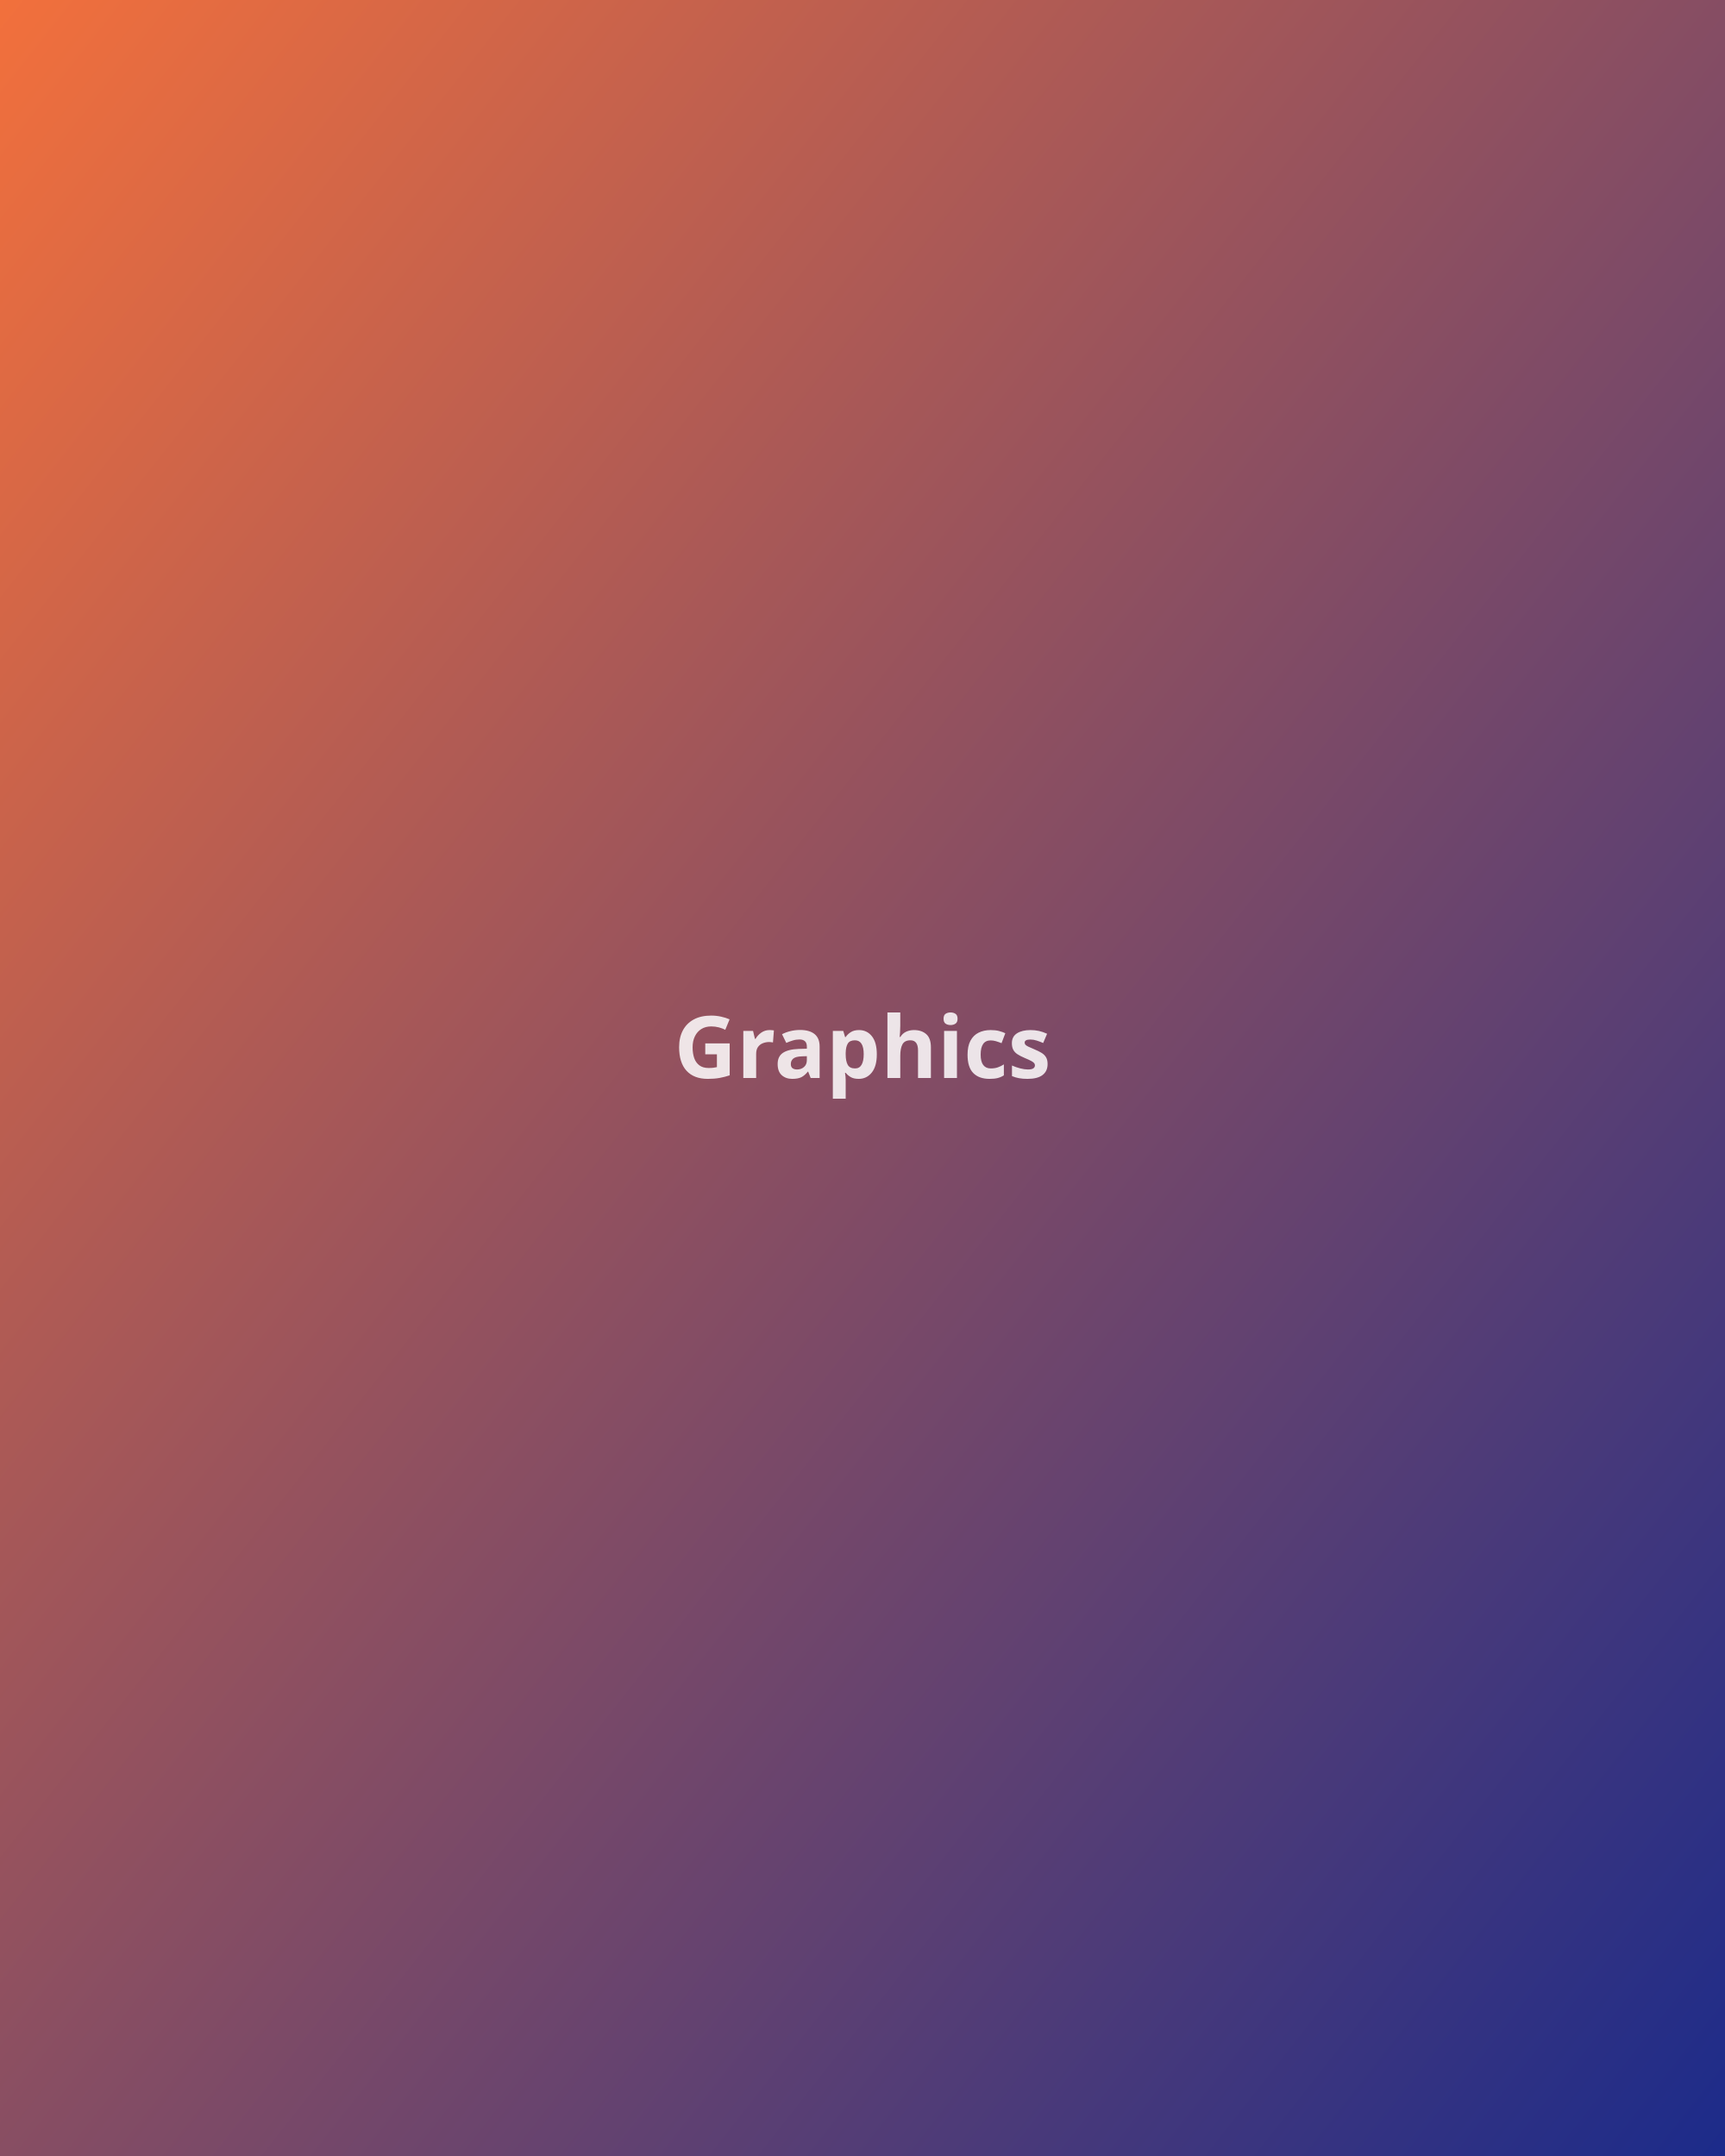
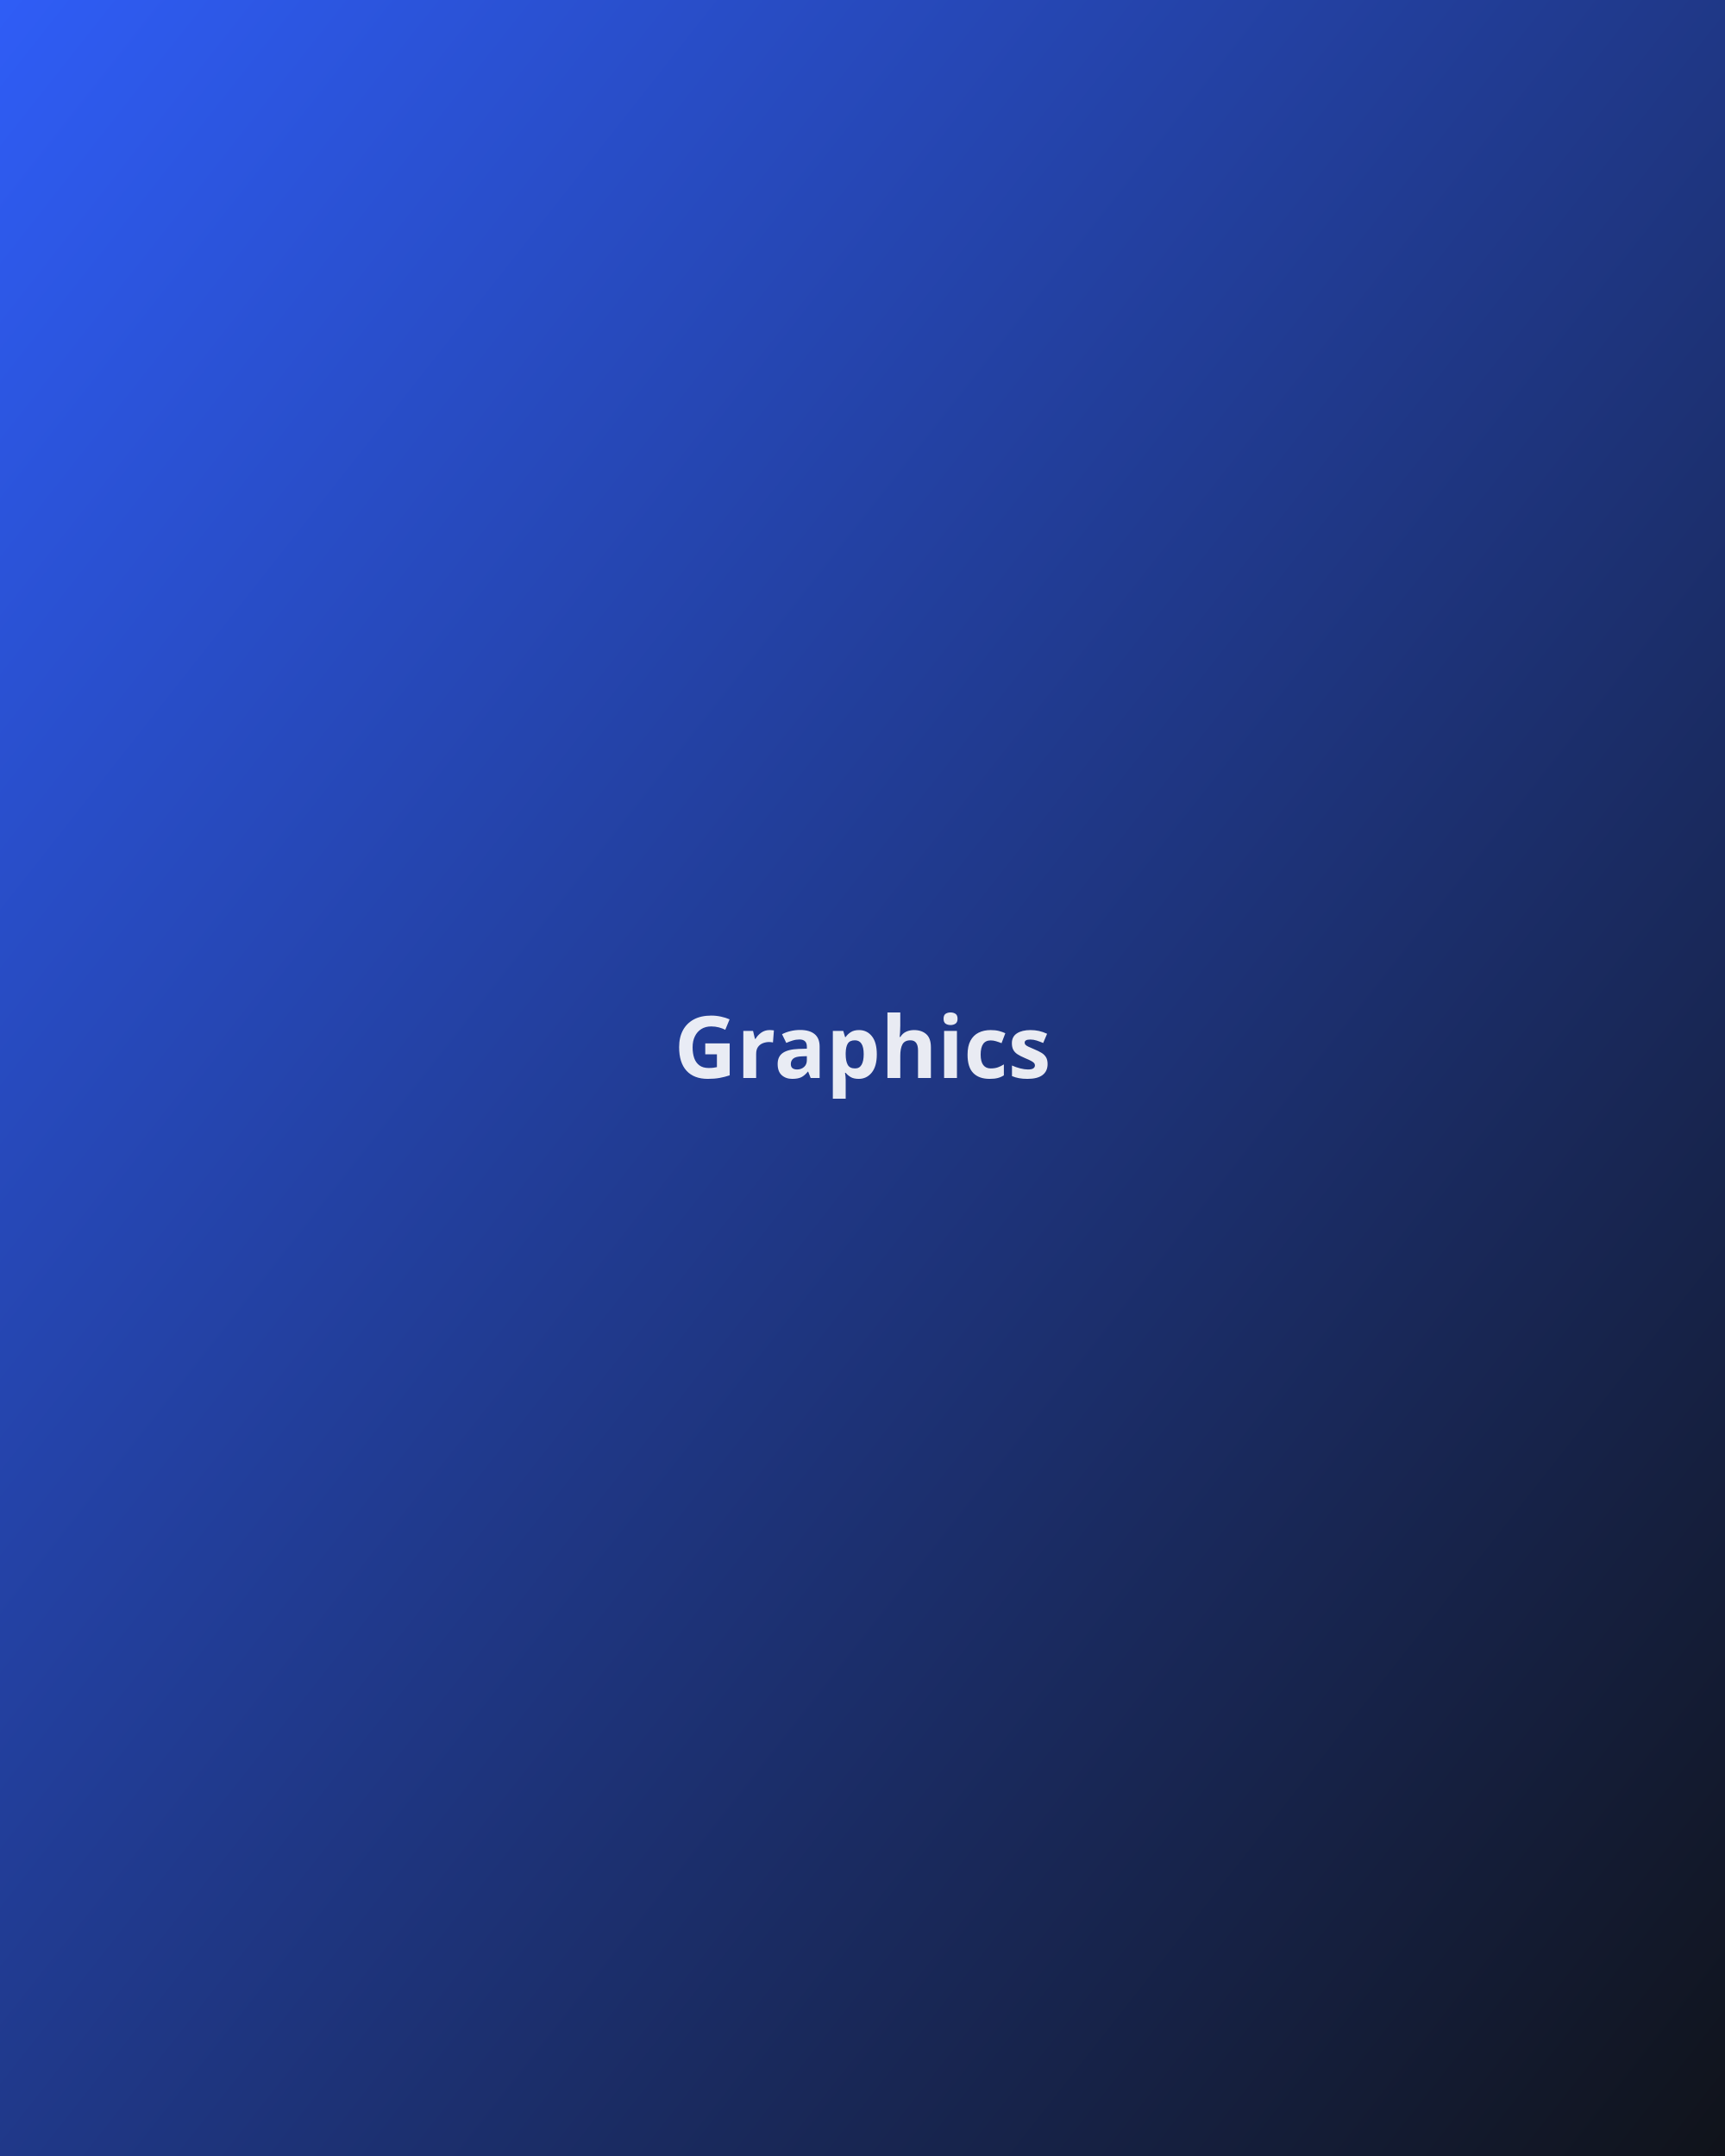
<svg xmlns="http://www.w3.org/2000/svg" viewBox="0 0 800 1000" width="800" height="1000">
  <defs>
    <linearGradient id="g" x1="0" y1="0" x2="1" y2="1">
-       <stop offset="0" stop-color="#f2703c" />
-       <stop offset="1" stop-color="#1c2b8a" />
+       <stop offset="0" stop-color="#2f5df6" />
+       <stop offset="1" stop-color="#10131a" />
    </linearGradient>
  </defs>
  <rect width="800" height="1000" fill="url(#g)" />
-   <text x="50%" y="50%" text-anchor="middle" font-family="sans-serif" font-size="40" fill="rgba(255,255,255,0.85)" font-weight="600">Graphics</text>
+   <text x="50%" y="50%" text-anchor="middle" font-family="sans-serif" font-size="40" fill="rgba(255,255,255,0.9)" font-weight="600">Graphics</text>
</svg>
